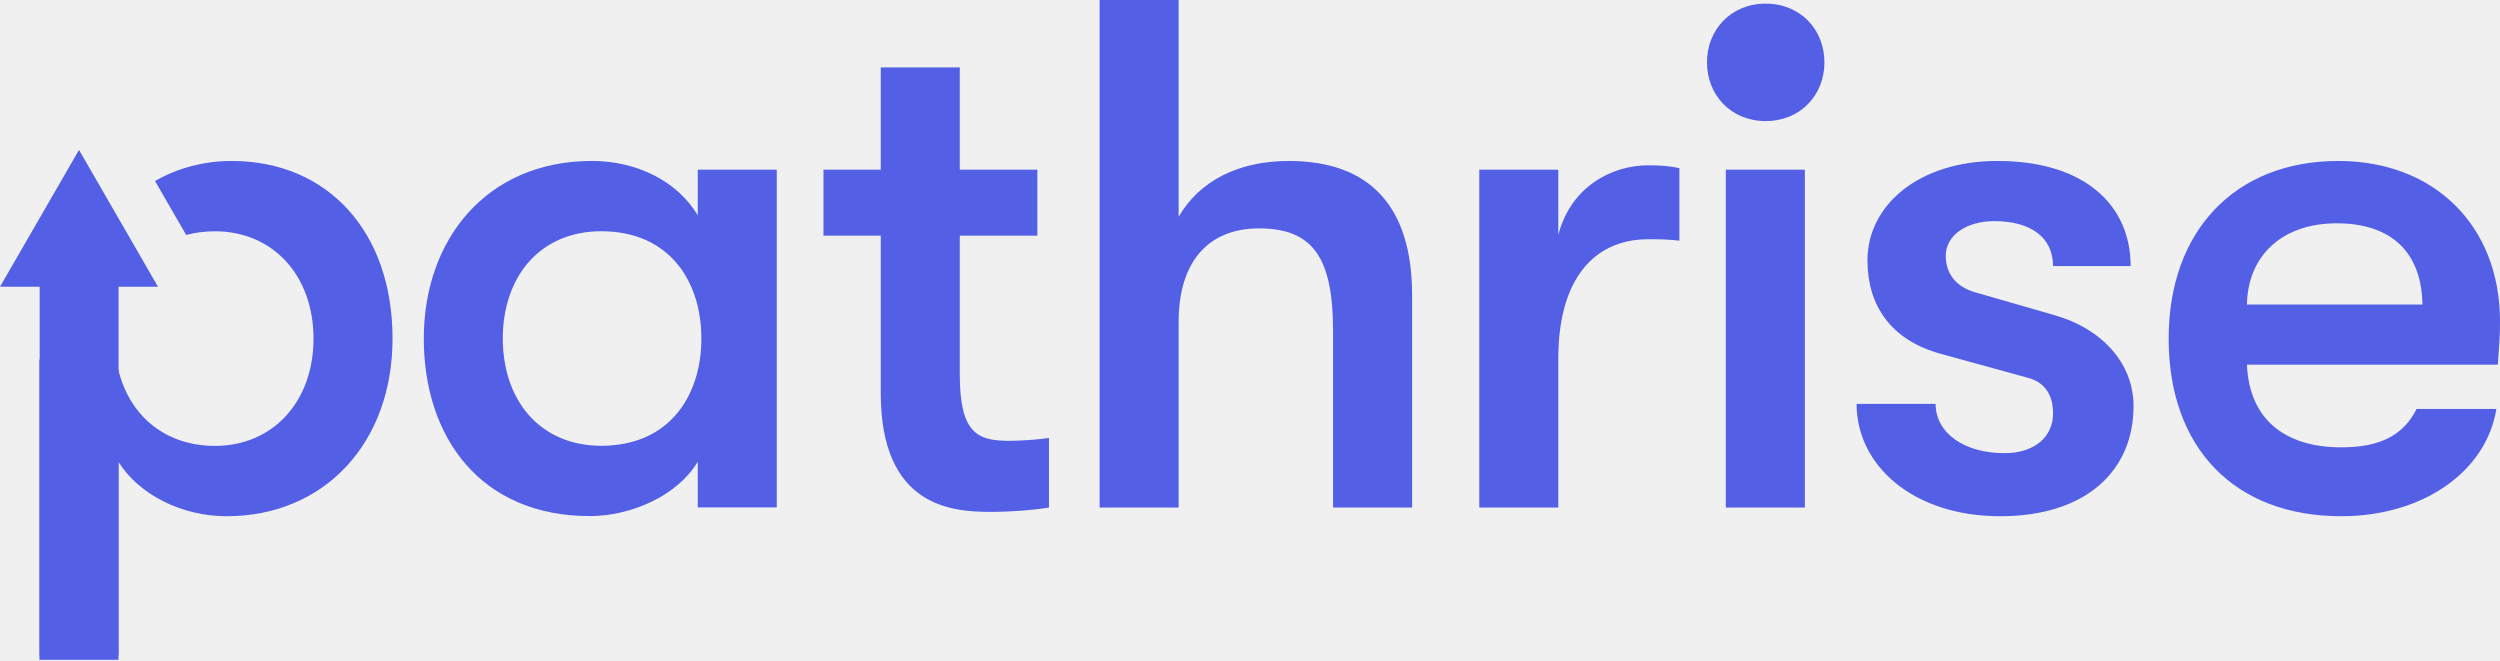
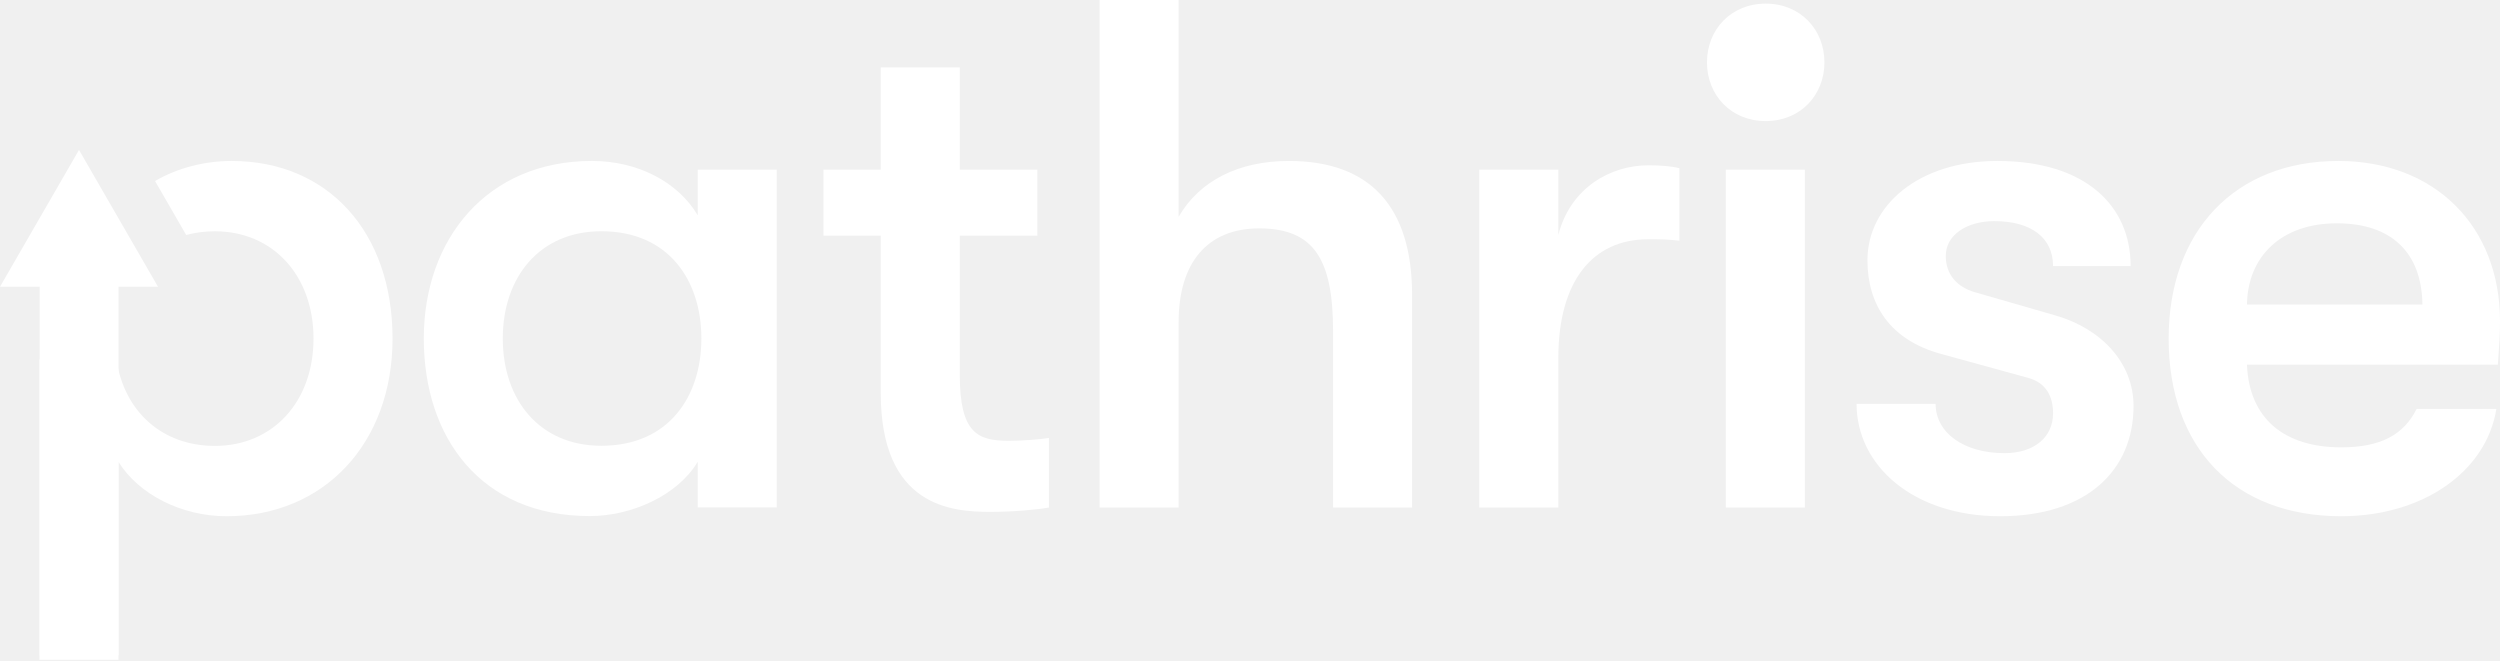
- <svg xmlns="http://www.w3.org/2000/svg" width="1014" height="268" viewBox="0 0 1014 268" fill="#000000">
-   <path d="M1014 130.276C1014 91.752 987.533 65.285 948.421 65.285C906.662 65.285 879.607 93.516 879.607 137.334C879.607 181.739 906.368 209.382 949.597 209.382C982.534 209.382 1008.41 191.444 1012.53 165.859H980.181C974.888 176.446 965.478 181.445 949.597 181.445C926.365 181.445 912.25 169.682 911.367 147.92H1013.12C1013.71 139.686 1014 136.451 1014 130.276ZM911.367 123.512C911.662 104.103 925.189 90.576 947.833 90.576C969.889 90.576 982.24 102.339 982.534 123.512H911.367Z" fill="#535FE5" />
-   <path d="M811.254 209.382C846.249 209.382 865.364 190.856 865.364 164.683C865.364 147.038 852.131 133.217 833.604 127.923L800.962 118.513C793.904 116.454 789.199 111.455 789.199 103.809C789.199 95.281 797.727 89.693 808.902 89.693C823.9 89.693 832.722 96.457 832.722 107.926H864.188C864.188 83.518 845.955 65.285 810.078 65.285C778.318 65.285 757.438 83.224 757.438 105.573C757.438 123.806 766.849 137.922 787.14 143.509L822.429 153.214C830.369 155.272 832.722 161.448 832.722 167.623C832.722 177.328 825.076 183.798 813.019 183.798C796.551 183.798 785.082 175.564 785.082 163.801H753.027C753.027 188.797 775.965 209.382 811.254 209.382Z" fill="#535FE5" />
-   <path d="M716.17 49.111C730.286 49.111 739.99 38.524 739.99 25.291C739.99 12.057 730.286 1.47 716.17 1.47C702.055 1.47 692.35 12.057 692.35 25.291C692.35 38.524 702.055 49.111 716.17 49.111ZM699.996 205.854H732.05V68.814H699.996V205.854Z" fill="#535FE5" />
-   <path d="M600 205.853H632.054V145.274C632.054 114.102 645.876 97.045 668.52 97.045C673.519 97.045 676.166 97.045 681.165 97.633V68.226C677.636 67.343 673.519 67.049 668.52 67.049C653.522 67.049 637.054 75.872 632.054 95.281V68.814H600V137.334V205.853Z" fill="#535FE5" />
-   <path d="M522.754 65.285C502.463 65.285 486.583 73.225 478.054 87.929V0H446V205.854H478.054V130.57C478.054 106.456 489.817 92.634 510.697 92.634C533.047 92.634 540.693 105.279 540.693 134.393V205.854H572.747V119.689C572.747 83.812 555.691 65.285 522.754 65.285Z" fill="#535FE5" />
-   <path d="M409.284 178.798C396.638 178.798 389.286 175.858 389.286 152.038V95.575H420.753V68.814H389.286V27.349H357.232V68.814H334V95.575H357.232V159.389C357.232 205.559 386.052 207.618 401.638 207.618C411.048 207.618 420.458 206.736 425.458 205.854V177.622C422.223 178.21 414.283 178.798 409.284 178.798Z" fill="#535FE5" />
-   <path d="M239.208 209.322C255.963 209.322 274.777 201.091 283.008 187.275V205.794H315.05V68.808H283.008V87.327C274.777 73.511 258.315 65.28 240.089 65.28C197.465 65.28 171.89 97.028 171.89 137.301C171.89 177.574 195.113 209.322 239.208 209.322ZM243.911 180.808C218.924 180.808 203.932 162.288 203.932 137.301C203.932 112.314 218.924 93.794 243.911 93.794C271.25 93.794 284.478 113.784 284.478 137.301C284.478 160.818 271.25 180.808 243.911 180.808Z" fill="#535FE5" />
-   <path fill-rule="evenodd" clip-rule="evenodd" d="M75.52 95.308C79.15 94.325 83.047 93.81 87.166 93.81C110.693 93.81 127.161 111.749 127.161 137.334C127.161 162.918 110.693 180.857 87.166 180.857C65.788 180.857 50.419 166.989 47.207 145.81H16V267.61H48.054V187.327C56.288 200.56 73.639 209.382 91.872 209.382C131.572 209.382 159.215 179.681 159.215 137.334C159.215 94.104 133.042 65.285 93.93 65.285C82.597 65.285 71.664 68.293 62.889 73.431L75.52 95.308Z" fill="#535FE5" />
-   <path fill-rule="evenodd" clip-rule="evenodd" d="M64.086 116.31L32.043 60.81L0 116.31H16.086V265.81H48.086V116.31H64.086Z" fill="#535FE5" />
+ <svg xmlns="http://www.w3.org/2000/svg" width="1014" height="268" viewBox="0 0 1014 268" fill="#FFFFFF">
+   <path d="M1014 130.276C1014 91.752 987.533 65.285 948.421 65.285C906.662 65.285 879.607 93.516 879.607 137.334C879.607 181.739 906.368 209.382 949.597 209.382C982.534 209.382 1008.41 191.444 1012.53 165.859H980.181C974.888 176.446 965.478 181.445 949.597 181.445C926.365 181.445 912.25 169.682 911.367 147.92H1013.12C1013.71 139.686 1014 136.451 1014 130.276ZM911.367 123.512C911.662 104.103 925.189 90.576 947.833 90.576C969.889 90.576 982.24 102.339 982.534 123.512H911.367Z" fill="#FFFFFF" />
+   <path d="M811.254 209.382C846.249 209.382 865.364 190.856 865.364 164.683C865.364 147.038 852.131 133.217 833.604 127.923L800.962 118.513C793.904 116.454 789.199 111.455 789.199 103.809C789.199 95.281 797.727 89.693 808.902 89.693C823.9 89.693 832.722 96.457 832.722 107.926H864.188C864.188 83.518 845.955 65.285 810.078 65.285C778.318 65.285 757.438 83.224 757.438 105.573C757.438 123.806 766.849 137.922 787.14 143.509L822.429 153.214C830.369 155.272 832.722 161.448 832.722 167.623C832.722 177.328 825.076 183.798 813.019 183.798C796.551 183.798 785.082 175.564 785.082 163.801H753.027C753.027 188.797 775.965 209.382 811.254 209.382Z" fill="#FFFFFF" />
+   <path d="M716.17 49.111C730.286 49.111 739.99 38.524 739.99 25.291C739.99 12.057 730.286 1.47 716.17 1.47C702.055 1.47 692.35 12.057 692.35 25.291C692.35 38.524 702.055 49.111 716.17 49.111ZM699.996 205.854H732.05V68.814H699.996V205.854Z" fill="#FFFFFF" />
+   <path d="M600 205.853H632.054V145.274C632.054 114.102 645.876 97.045 668.52 97.045C673.519 97.045 676.166 97.045 681.165 97.633V68.226C677.636 67.343 673.519 67.049 668.52 67.049C653.522 67.049 637.054 75.872 632.054 95.281V68.814H600V137.334V205.853Z" fill="#FFFFFF" />
+   <path d="M522.754 65.285C502.463 65.285 486.583 73.225 478.054 87.929V0H446V205.854H478.054V130.57C478.054 106.456 489.817 92.634 510.697 92.634C533.047 92.634 540.693 105.279 540.693 134.393V205.854H572.747V119.689C572.747 83.812 555.691 65.285 522.754 65.285Z" fill="#FFFFFF" />
+   <path d="M409.284 178.798C396.638 178.798 389.286 175.858 389.286 152.038V95.575H420.753V68.814H389.286V27.349H357.232V68.814H334V95.575H357.232V159.389C357.232 205.559 386.052 207.618 401.638 207.618C411.048 207.618 420.458 206.736 425.458 205.854V177.622C422.223 178.21 414.283 178.798 409.284 178.798Z" fill="#FFFFFF" />
+   <path d="M239.208 209.322C255.963 209.322 274.777 201.091 283.008 187.275V205.794H315.05V68.808H283.008V87.327C274.777 73.511 258.315 65.28 240.089 65.28C197.465 65.28 171.89 97.028 171.89 137.301C171.89 177.574 195.113 209.322 239.208 209.322ZM243.911 180.808C218.924 180.808 203.932 162.288 203.932 137.301C203.932 112.314 218.924 93.794 243.911 93.794C271.25 93.794 284.478 113.784 284.478 137.301C284.478 160.818 271.25 180.808 243.911 180.808Z" fill="#FFFFFF" />
+   <path fill-rule="evenodd" clip-rule="evenodd" d="M75.52 95.308C79.15 94.325 83.047 93.81 87.166 93.81C110.693 93.81 127.161 111.749 127.161 137.334C127.161 162.918 110.693 180.857 87.166 180.857C65.788 180.857 50.419 166.989 47.207 145.81H16V267.61H48.054V187.327C56.288 200.56 73.639 209.382 91.872 209.382C131.572 209.382 159.215 179.681 159.215 137.334C159.215 94.104 133.042 65.285 93.93 65.285C82.597 65.285 71.664 68.293 62.889 73.431L75.52 95.308Z" fill="#FFFFFF" />
+   <path fill-rule="evenodd" clip-rule="evenodd" d="M64.086 116.31L32.043 60.81L0 116.31H16.086V265.81H48.086V116.31H64.086Z" fill="#FFFFFF" />
</svg>
